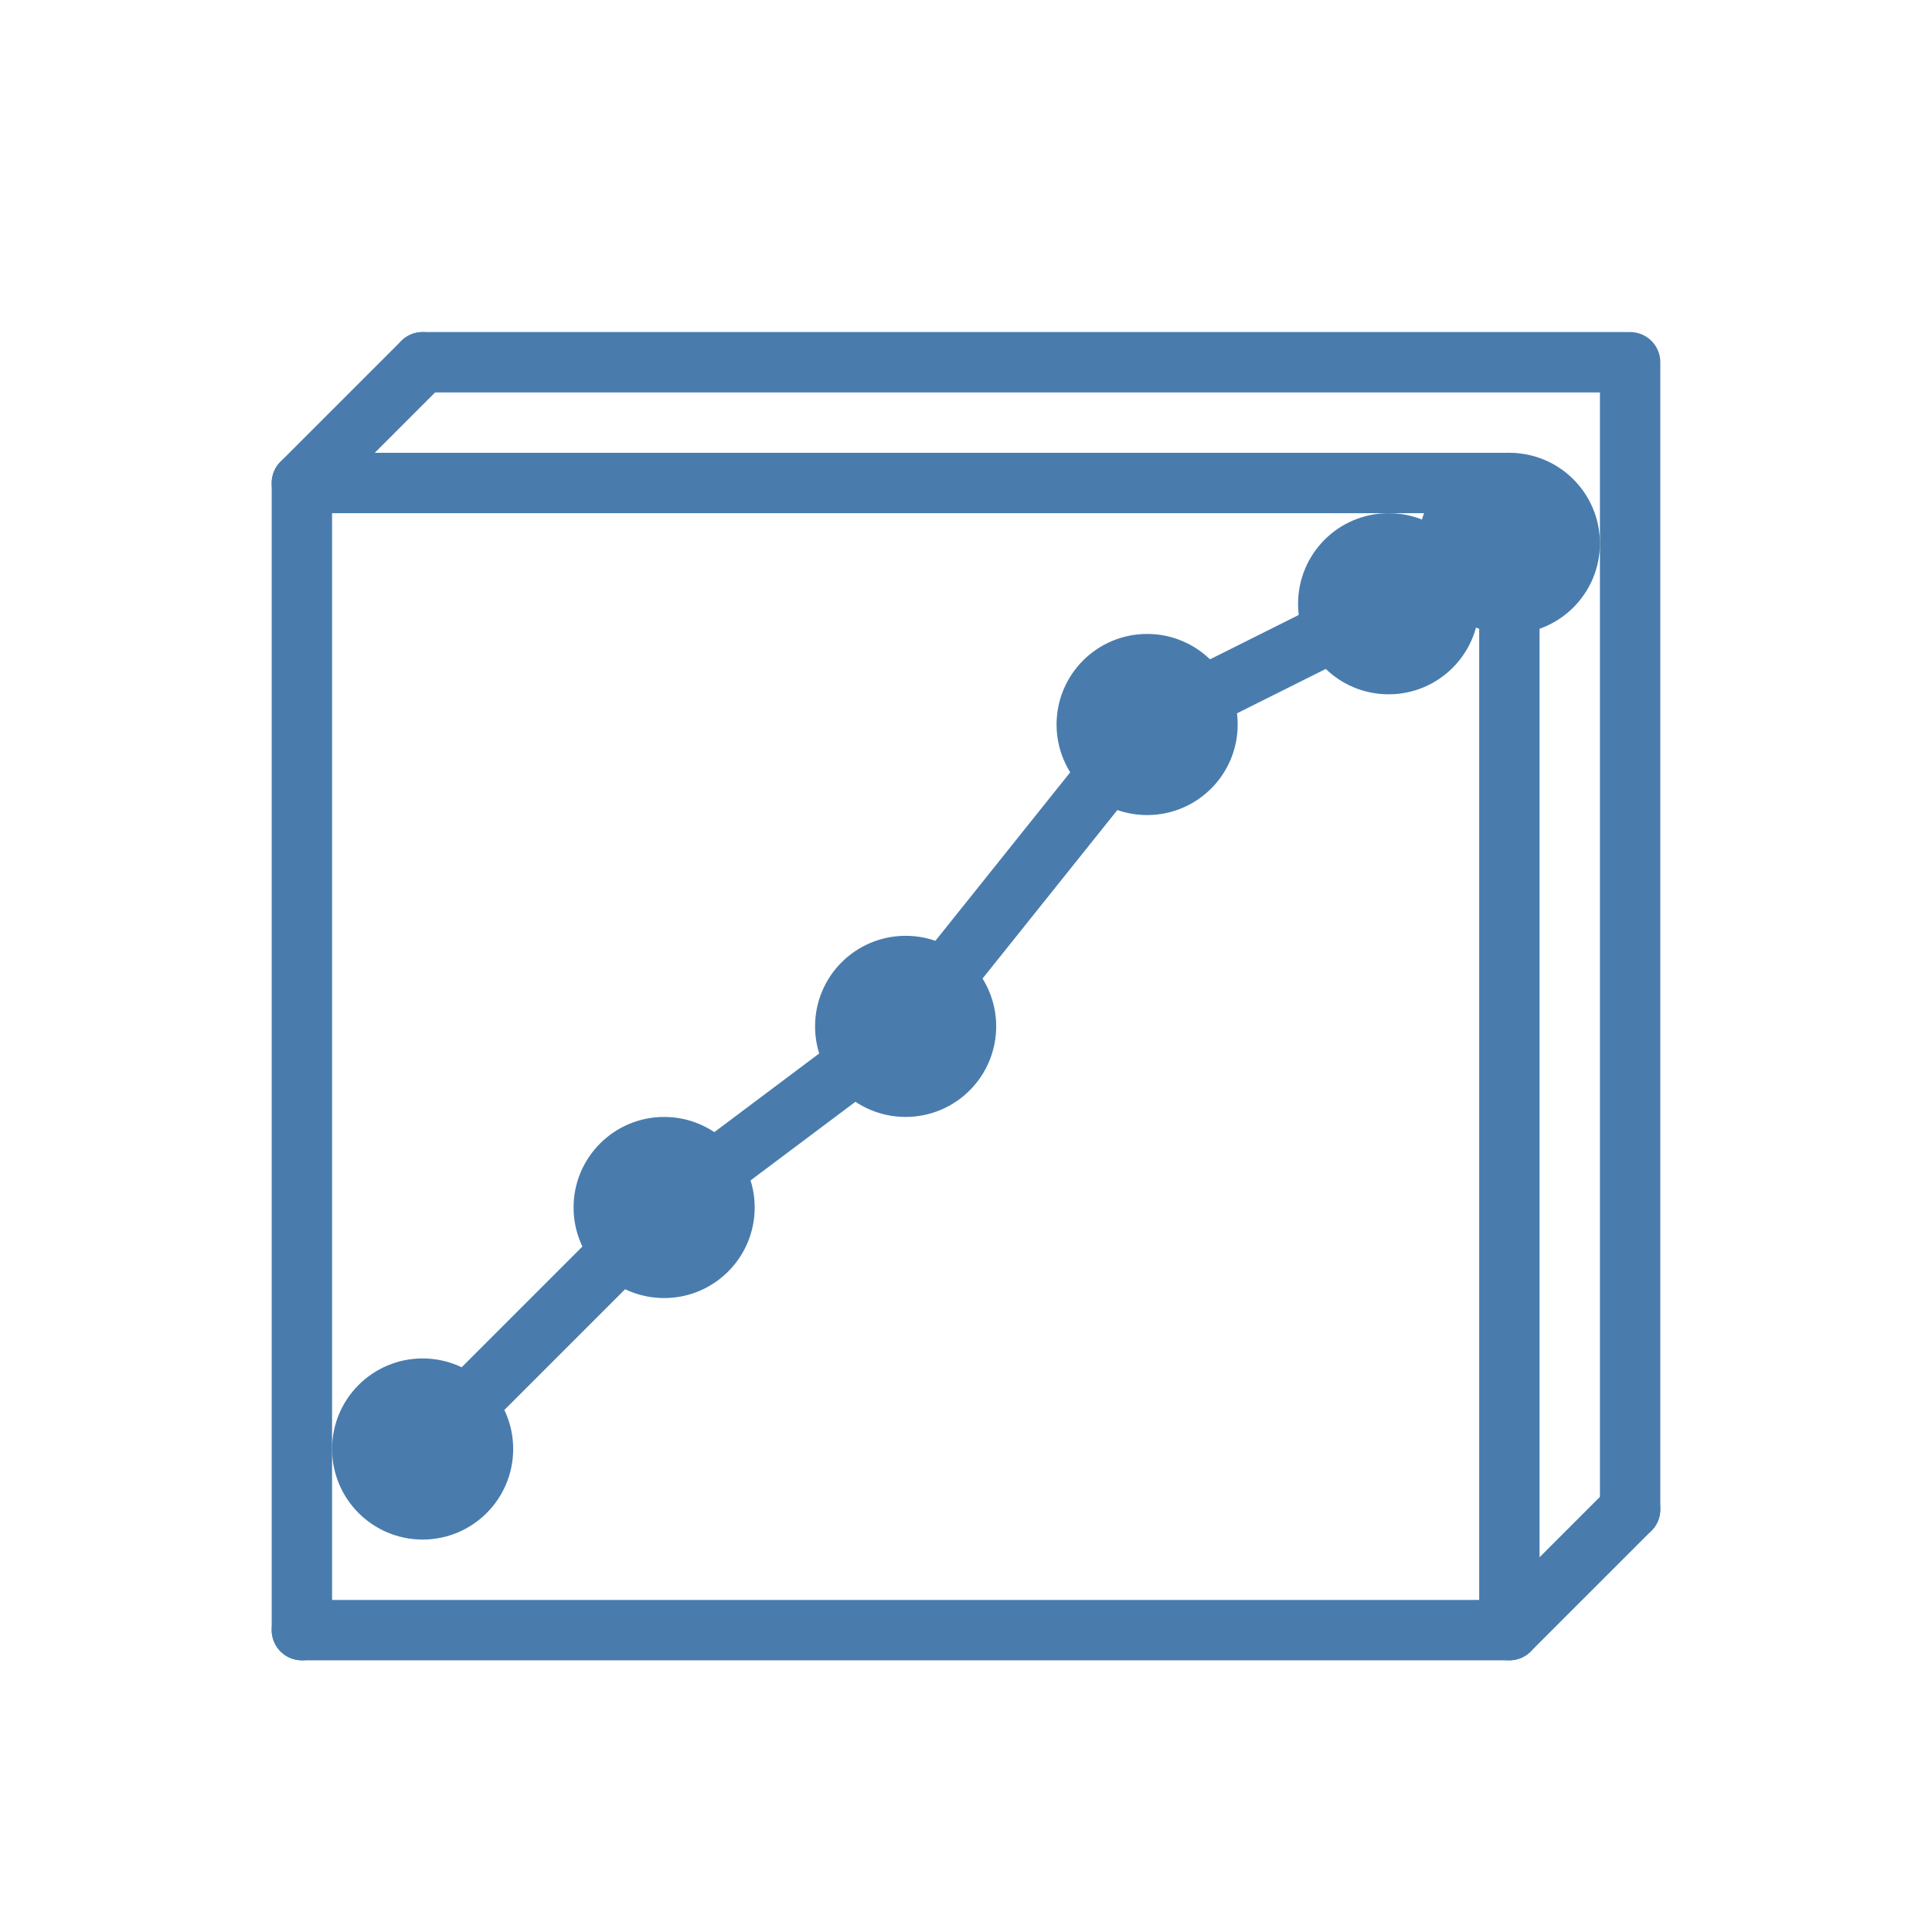
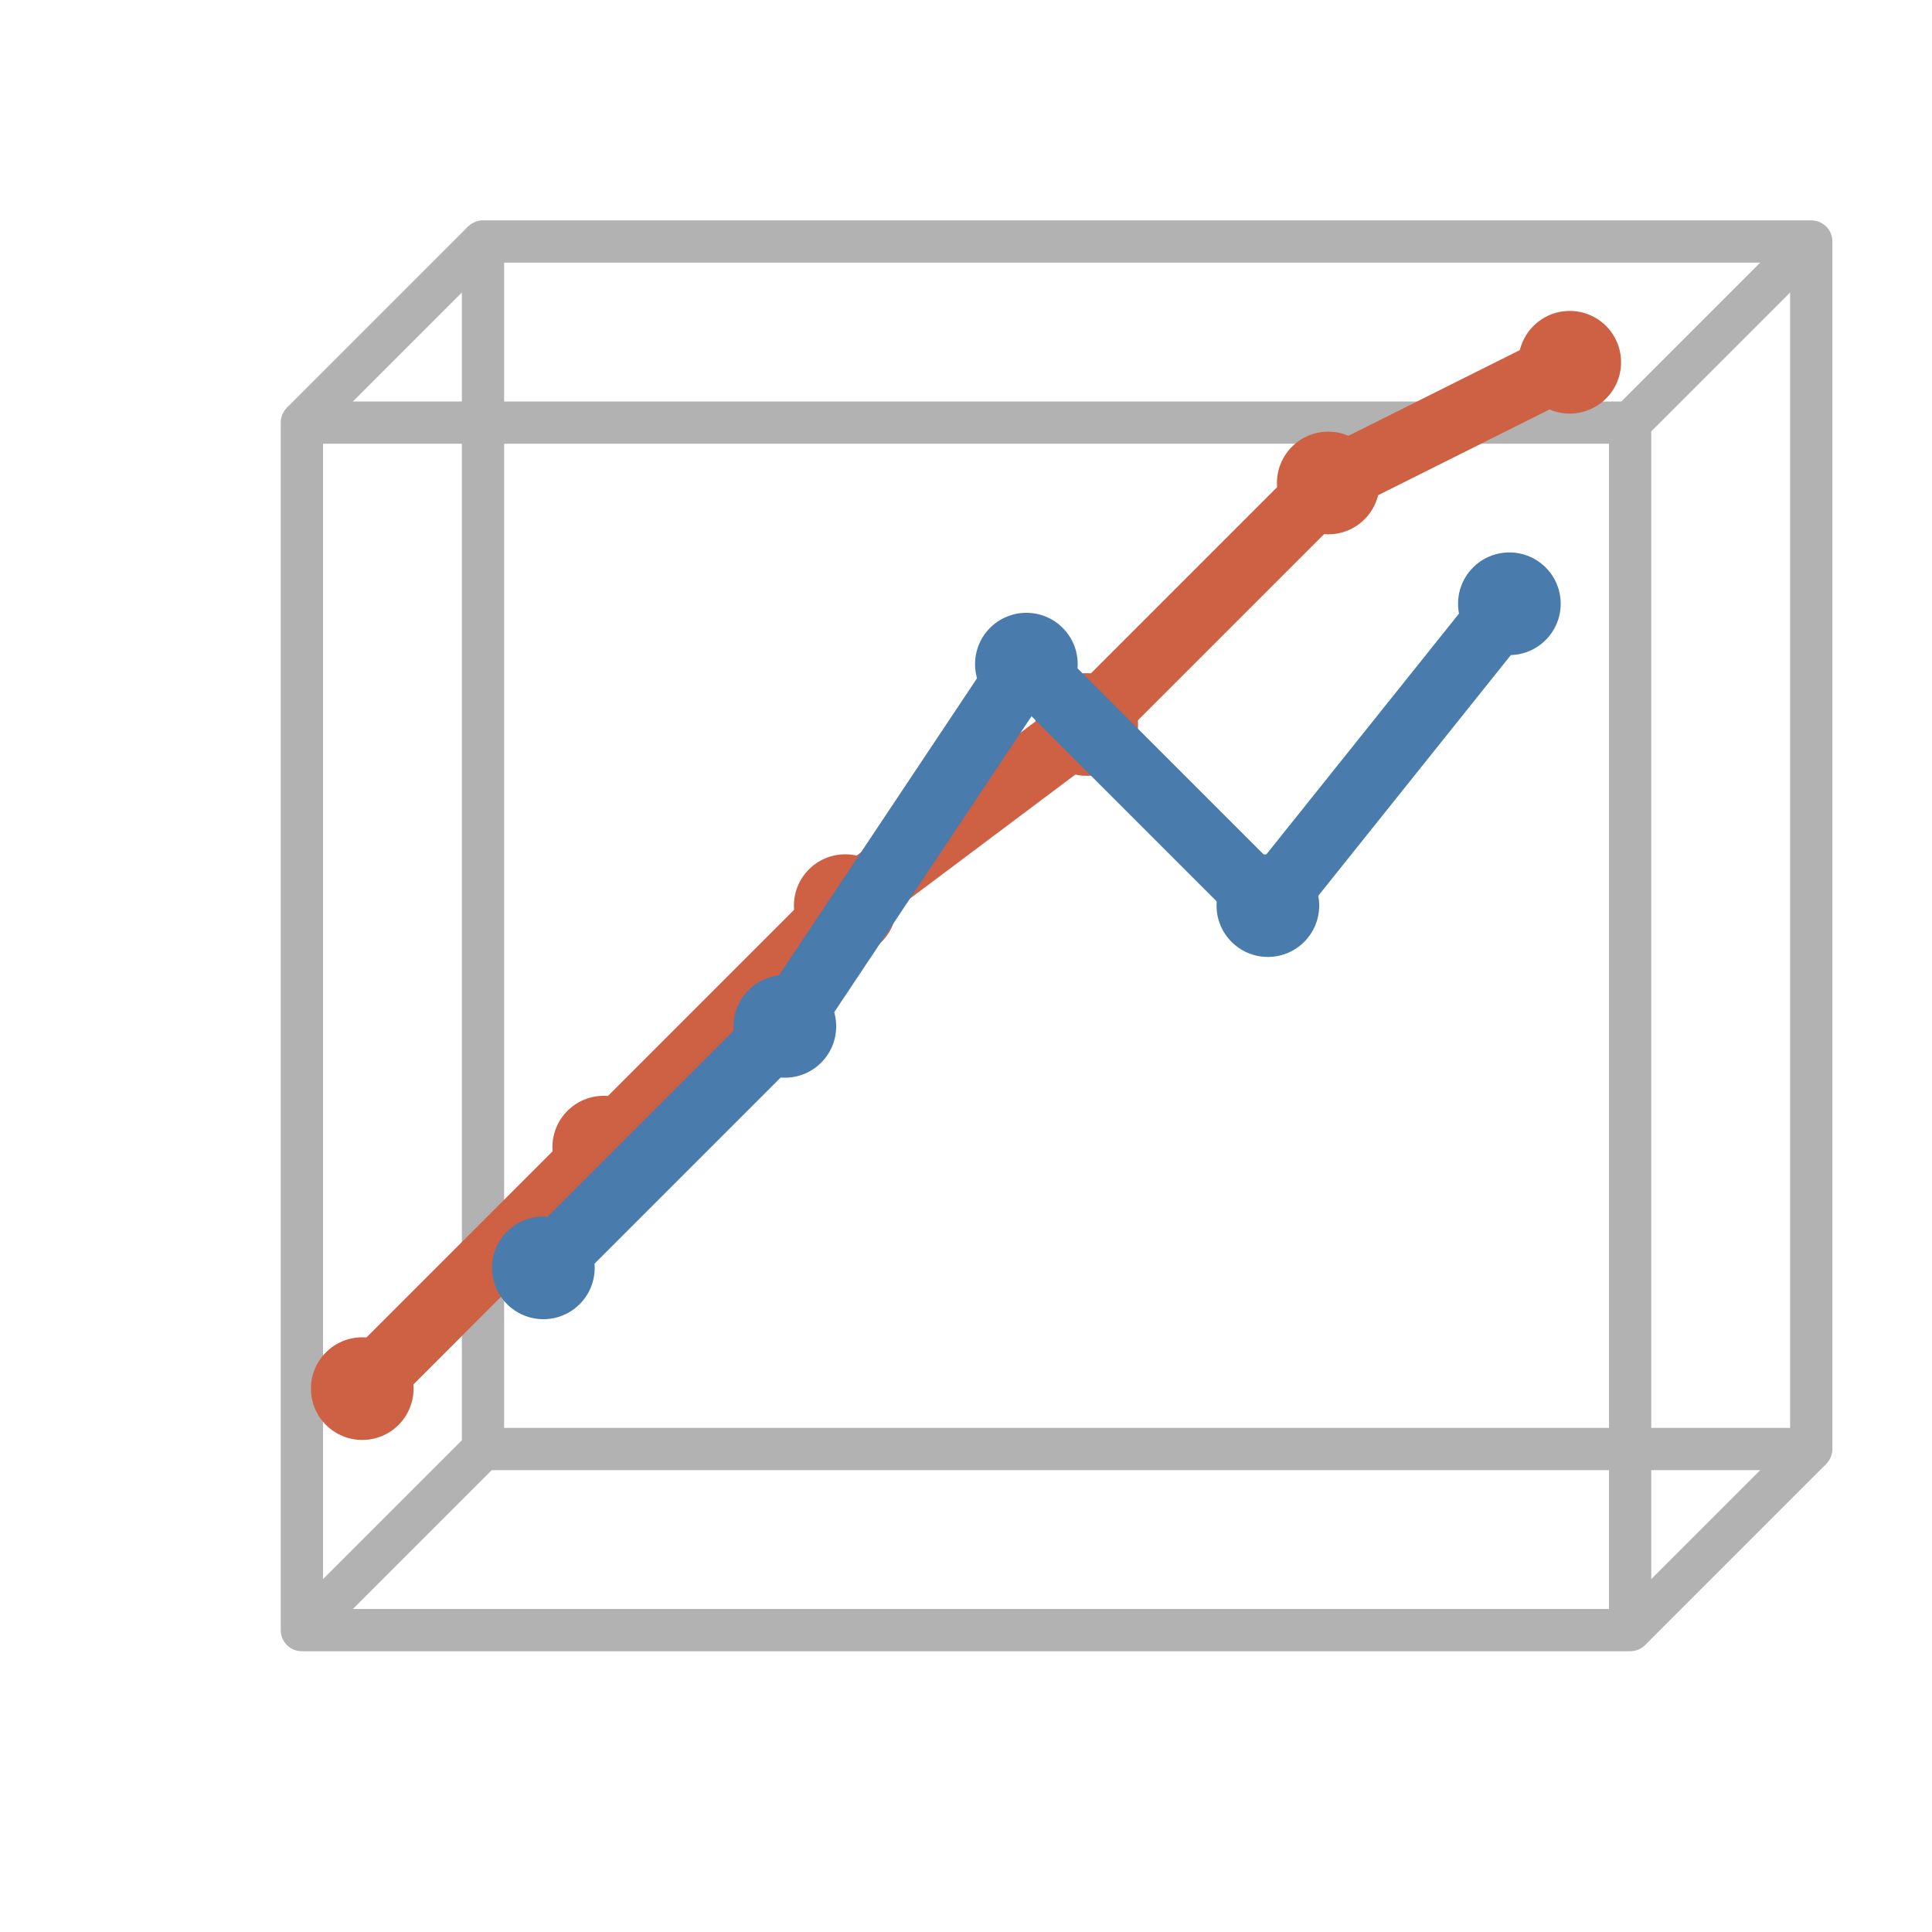
- <svg xmlns="http://www.w3.org/2000/svg" version="1.1" id="图层_1" x="0px" y="0px" width="64px" height="64px" viewBox="0 0 64 64" enable-background="new 0 0 64 64" xml:space="preserve">
-   <g stroke="#497CAD" stroke-width="2" fill="none" stroke-linejoin="round" stroke-linecap="round">
-     <polyline points="10,54 10,16 14,12" />
-     <polyline points="10,54 50,54 54,50" />
-     <polyline points="14,12 54,12 54,50" />
-     <polyline points="10,16 50,16 50,54" />
-     <polyline points="14,48 22,40 30,34 38,24 46,20 50,18" />
-     <circle cx="14" cy="48" r="2" fill="#497CAD" />
-     <circle cx="22" cy="40" r="2" fill="#497CAD" />
-     <circle cx="30" cy="34" r="2" fill="#497CAD" />
-     <circle cx="38" cy="24" r="2" fill="#497CAD" />
-     <circle cx="46" cy="20" r="2" fill="#497CAD" />
-     <circle cx="50" cy="18" r="2" fill="#497CAD" />
+ <svg xmlns="http://www.w3.org/2000/svg" width="64" height="64" viewBox="0 0 64 64">
+   <g fill="none" stroke="#B2B2B2" stroke-width="1.4" stroke-linejoin="round">
+     <path d="M10 54H54V14H10Z" />
+     <path d="M16 48H60V8H16Z" />
+     <path d="M10 54l6-6M54 54l6-6M54 14l6-6M10 14l6-6" />
+   </g>
+   <polyline points="12,46 20,38 28,30 36,24 44,16 52,12" fill="none" stroke="#CE6043" stroke-width="2.2" stroke-linecap="round" stroke-linejoin="round" />
+   <g fill="#CE6043">
+     <circle cx="12" cy="46" r="1.7" />
+     <circle cx="20" cy="38" r="1.7" />
+     <circle cx="28" cy="30" r="1.7" />
+     <circle cx="36" cy="24" r="1.7" />
+     <circle cx="44" cy="16" r="1.7" />
+     <circle cx="52" cy="12" r="1.7" />
+   </g>
+   <polyline points="18,42 26,34 34,22 42,30 50,20" fill="none" stroke="#497CAD" stroke-width="2.2" stroke-linecap="round" stroke-linejoin="round" />
+   <g fill="#497CAD">
+     <circle cx="18" cy="42" r="1.7" />
+     <circle cx="26" cy="34" r="1.7" />
+     <circle cx="34" cy="22" r="1.7" />
+     <circle cx="42" cy="30" r="1.7" />
+     <circle cx="50" cy="20" r="1.7" />
  </g>
</svg>
